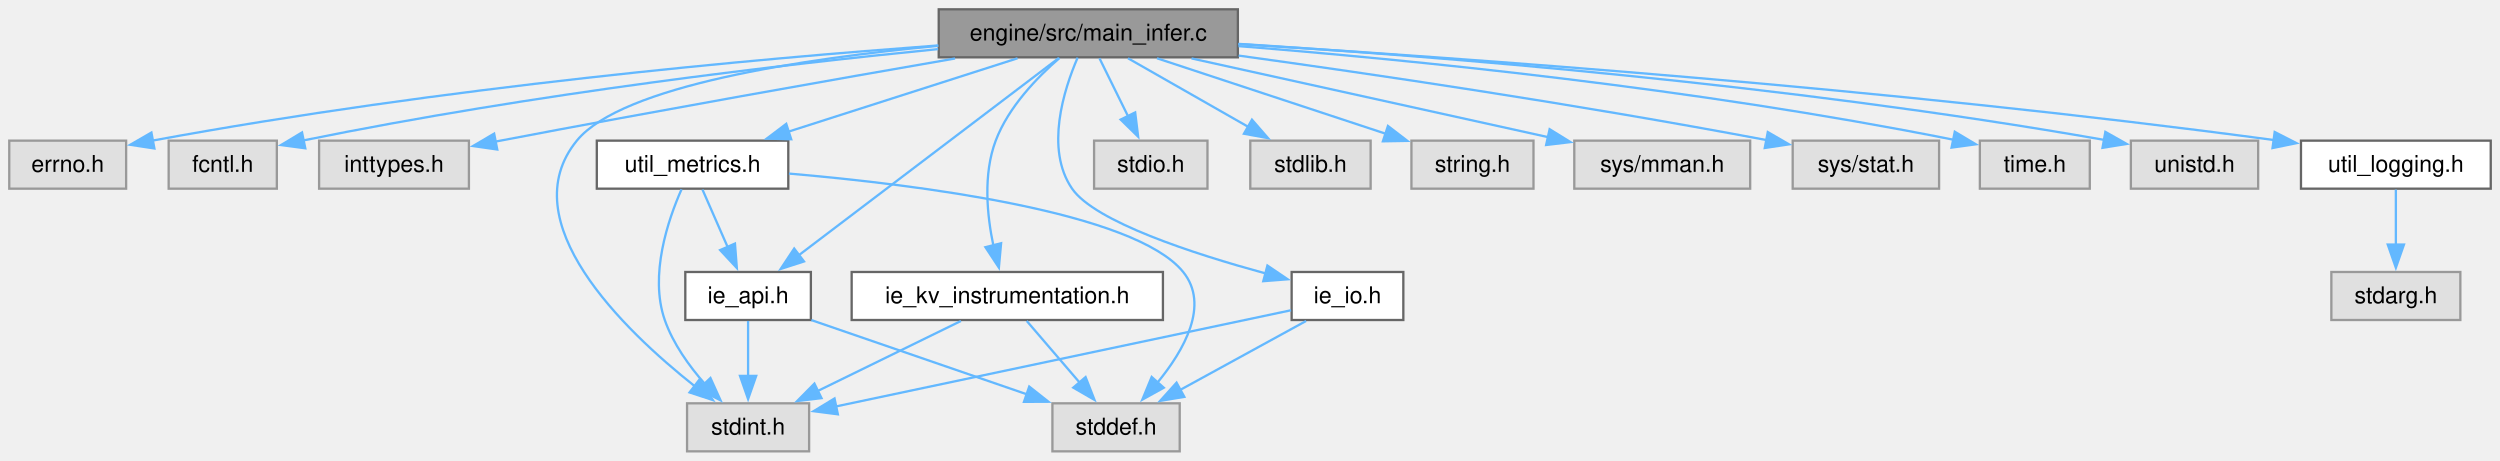
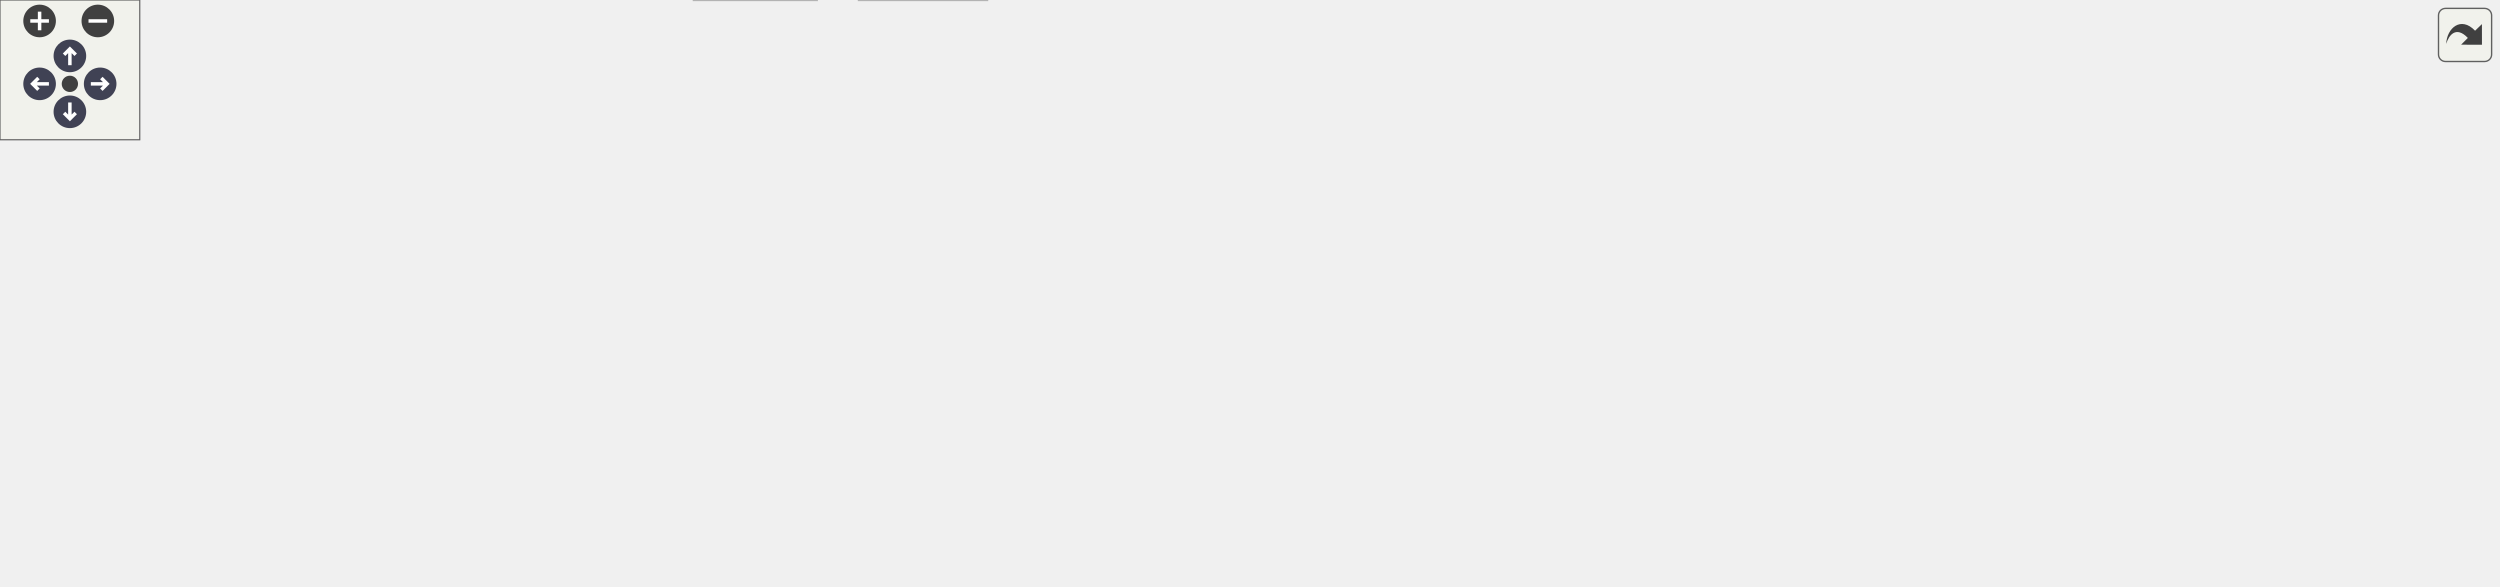
- <svg xmlns="http://www.w3.org/2000/svg" xmlns:xlink="http://www.w3.org/1999/xlink" width="1080pt" height="199pt" viewBox="0.00 0.00 1080.25 199.00">
-   <g id="graph0" class="graph" transform="scale(1 1) rotate(0) translate(4 195)">
-     <g id="Node000001" class="node">
-       <g id="a_Node000001">
-         <a xlink:title="CLI entry point for the inference engine (benchmark-friendly).">
-           <polygon fill="#999999" stroke="#666666" points="530.88,-191 401.62,-191 401.62,-170.25 530.88,-170.25 530.88,-191" />
-           <text text-anchor="middle" x="466.25" y="-177.5" font-family="Helvetica,sans-Serif" font-size="10.00">engine/src/main_infer.c</text>
-         </a>
-       </g>
-     </g>
-     <g id="Node000002" class="node">
-       <g id="a_Node000002">
-         <a xlink:title=" ">
-           <polygon fill="#e0e0e0" stroke="#999999" points="50.5,-134.25 0,-134.25 0,-113.5 50.5,-113.5 50.5,-134.25" />
-           <text text-anchor="middle" x="25.25" y="-120.75" font-family="Helvetica,sans-Serif" font-size="10.00">errno.h</text>
-         </a>
-       </g>
-     </g>
-     <g id="edge1_Node000001_Node000002" class="edge">
-       <g id="a_edge1_Node000001_Node000002">
-         <a xlink:title=" ">
-           <path fill="none" stroke="#63b8ff" d="M401.46,-175.4C323.23,-169.63 187.56,-157.49 61.74,-134.24" />
-           <polygon fill="#63b8ff" stroke="#63b8ff" points="62.72,-130.87 52.25,-132.46 61.43,-137.75 62.72,-130.87" />
-         </a>
-       </g>
-     </g>
-     <g id="Node000003" class="node">
-       <g id="a_Node000003">
-         <a xlink:title=" ">
-           <polygon fill="#e0e0e0" stroke="#999999" points="115.62,-134.25 68.88,-134.25 68.88,-113.5 115.62,-113.5 115.62,-134.25" />
-           <text text-anchor="middle" x="92.25" y="-120.75" font-family="Helvetica,sans-Serif" font-size="10.00">fcntl.h</text>
-         </a>
-       </g>
-     </g>
-     <g id="edge2_Node000001_Node000003" class="edge">
-       <g id="a_edge2_Node000001_Node000003">
-         <a xlink:title=" ">
-           <path fill="none" stroke="#63b8ff" d="M401.36,-173.81C334.83,-167.21 228.24,-154.9 126.99,-134.33" />
-           <polygon fill="#63b8ff" stroke="#63b8ff" points="127.92,-130.95 117.42,-132.35 126.51,-137.8 127.92,-130.95" />
-         </a>
-       </g>
-     </g>
-     <g id="Node000004" class="node">
-       <g id="a_Node000004">
-         <a xlink:title=" ">
-           <polygon fill="#e0e0e0" stroke="#999999" points="198.62,-134.25 133.88,-134.25 133.88,-113.5 198.62,-113.5 198.62,-134.25" />
-           <text text-anchor="middle" x="166.25" y="-120.75" font-family="Helvetica,sans-Serif" font-size="10.00">inttypes.h</text>
-         </a>
-       </g>
-     </g>
-     <g id="edge3_Node000001_Node000004" class="edge">
-       <g id="a_edge3_Node000001_Node000004">
-         <a xlink:title=" ">
-           <path fill="none" stroke="#63b8ff" d="M408.68,-169.75C357.15,-160.81 279.57,-147.12 212.25,-134.25 211.44,-134.1 210.62,-133.94 209.8,-133.78" />
-           <polygon fill="#63b8ff" stroke="#63b8ff" points="210.87,-130.42 200.38,-131.92 209.52,-137.29 210.87,-130.42" />
-         </a>
-       </g>
-     </g>
-     <g id="Node000005" class="node">
-       <g id="a_Node000005">
-         <a xlink:title=" ">
-           <polygon fill="#e0e0e0" stroke="#999999" points="345.62,-20.75 292.88,-20.75 292.88,0 345.62,0 345.62,-20.75" />
-           <text text-anchor="middle" x="319.25" y="-7.25" font-family="Helvetica,sans-Serif" font-size="10.00">stdint.h</text>
-         </a>
-       </g>
-     </g>
-     <g id="edge4_Node000001_Node000005" class="edge">
-       <g id="a_edge4_Node000001_Node000005">
-         <a xlink:title=" ">
-           <path fill="none" stroke="#63b8ff" d="M401.38,-175.21C343.4,-169.75 264.68,-158.08 245.25,-134.25 216.87,-99.45 265.2,-52.7 296.24,-28.11" />
-           <polygon fill="#63b8ff" stroke="#63b8ff" points="298.21,-31.01 304.02,-22.15 293.95,-25.45 298.21,-31.01" />
-         </a>
-       </g>
-     </g>
-     <g id="Node000006" class="node">
-       <g id="a_Node000006">
-         <a xlink:title=" ">
-           <polygon fill="#e0e0e0" stroke="#999999" points="517.75,-134.25 468.75,-134.25 468.75,-113.5 517.75,-113.5 517.75,-134.25" />
-           <text text-anchor="middle" x="493.25" y="-120.75" font-family="Helvetica,sans-Serif" font-size="10.00">stdio.h</text>
-         </a>
-       </g>
-     </g>
-     <g id="edge5_Node000001_Node000006" class="edge">
-       <g id="a_edge5_Node000001_Node000006">
-         <a xlink:title=" ">
-           <path fill="none" stroke="#63b8ff" d="M471.08,-169.84C474.49,-162.91 479.2,-153.37 483.39,-144.86" />
-           <polygon fill="#63b8ff" stroke="#63b8ff" points="486.51,-146.45 487.8,-135.94 480.23,-143.36 486.51,-146.45" />
-         </a>
-       </g>
-     </g>
-     <g id="Node000007" class="node">
-       <g id="a_Node000007">
-         <a xlink:title=" ">
-           <polygon fill="#e0e0e0" stroke="#999999" points="588.25,-134.25 536.25,-134.25 536.25,-113.5 588.25,-113.5 588.25,-134.25" />
-           <text text-anchor="middle" x="562.25" y="-120.75" font-family="Helvetica,sans-Serif" font-size="10.00">stdlib.h</text>
-         </a>
-       </g>
-     </g>
-     <g id="edge6_Node000001_Node000007" class="edge">
-       <g id="a_edge6_Node000001_Node000007">
-         <a xlink:title=" ">
-           <path fill="none" stroke="#63b8ff" d="M483.41,-169.84C497.88,-161.58 518.84,-149.63 535.51,-140.13" />
-           <polygon fill="#63b8ff" stroke="#63b8ff" points="536.97,-143.32 543.92,-135.33 533.5,-137.24 536.97,-143.32" />
-         </a>
-       </g>
-     </g>
-     <g id="Node000008" class="node">
-       <g id="a_Node000008">
-         <a xlink:title=" ">
-           <polygon fill="#e0e0e0" stroke="#999999" points="658.62,-134.25 605.88,-134.25 605.88,-113.5 658.62,-113.5 658.62,-134.25" />
-           <text text-anchor="middle" x="632.25" y="-120.75" font-family="Helvetica,sans-Serif" font-size="10.00">string.h</text>
-         </a>
-       </g>
-     </g>
-     <g id="edge7_Node000001_Node000008" class="edge">
-       <g id="a_edge7_Node000001_Node000008">
-         <a xlink:title=" ">
-           <path fill="none" stroke="#63b8ff" d="M495.93,-169.84C523.55,-160.73 564.83,-147.11 594.72,-137.25" />
-           <polygon fill="#63b8ff" stroke="#63b8ff" points="595.73,-140.6 604.13,-134.15 593.54,-133.96 595.73,-140.6" />
-         </a>
-       </g>
-     </g>
-     <g id="Node000009" class="node">
-       <g id="a_Node000009">
-         <a xlink:title=" ">
-           <polygon fill="#e0e0e0" stroke="#999999" points="752.25,-134.25 676.25,-134.25 676.25,-113.5 752.25,-113.5 752.25,-134.25" />
-           <text text-anchor="middle" x="714.25" y="-120.75" font-family="Helvetica,sans-Serif" font-size="10.00">sys/mman.h</text>
-         </a>
-       </g>
-     </g>
-     <g id="edge8_Node000001_Node000009" class="edge">
-       <g id="a_edge8_Node000001_Node000009">
-         <a xlink:title=" ">
-           <path fill="none" stroke="#63b8ff" d="M510.87,-169.77C554.23,-160.2 619.94,-145.7 664.85,-135.78" />
-           <polygon fill="#63b8ff" stroke="#63b8ff" points="665.59,-139.2 674.6,-133.63 664.08,-132.37 665.59,-139.2" />
-         </a>
-       </g>
-     </g>
-     <g id="Node000010" class="node">
-       <g id="a_Node000010">
-         <a xlink:title=" ">
-           <polygon fill="#e0e0e0" stroke="#999999" points="833.88,-134.25 770.62,-134.25 770.62,-113.5 833.88,-113.5 833.88,-134.25" />
-           <text text-anchor="middle" x="802.25" y="-120.75" font-family="Helvetica,sans-Serif" font-size="10.00">sys/stat.h</text>
-         </a>
-       </g>
-     </g>
-     <g id="edge9_Node000001_Node000010" class="edge">
-       <g id="a_edge9_Node000001_Node000010">
-         <a xlink:title=" ">
-           <path fill="none" stroke="#63b8ff" d="M531.22,-171C588.63,-163.08 674.87,-150.41 759.41,-134.48" />
-           <polygon fill="#63b8ff" stroke="#63b8ff" points="759.86,-137.96 769.03,-132.65 758.55,-131.08 759.86,-137.96" />
-         </a>
-       </g>
-     </g>
-     <g id="Node000011" class="node">
-       <g id="a_Node000011">
-         <a xlink:title=" ">
-           <polygon fill="#e0e0e0" stroke="#999999" points="899,-134.25 851.5,-134.25 851.5,-113.5 899,-113.5 899,-134.25" />
-           <text text-anchor="middle" x="875.25" y="-120.75" font-family="Helvetica,sans-Serif" font-size="10.00">time.h</text>
-         </a>
-       </g>
-     </g>
-     <g id="edge10_Node000001_Node000011" class="edge">
-       <g id="a_edge10_Node000001_Node000011">
-         <a xlink:title=" ">
-           <path fill="none" stroke="#63b8ff" d="M531.14,-175.09C604.25,-169.25 726.71,-157.28 839.96,-134.67" />
-           <polygon fill="#63b8ff" stroke="#63b8ff" points="840.66,-138.1 849.76,-132.67 839.26,-131.24 840.66,-138.1" />
-         </a>
-       </g>
-     </g>
-     <g id="Node000012" class="node">
-       <g id="a_Node000012">
-         <a xlink:title=" ">
-           <polygon fill="#e0e0e0" stroke="#999999" points="971.75,-134.25 916.75,-134.25 916.75,-113.5 971.75,-113.5 971.75,-134.25" />
-           <text text-anchor="middle" x="944.25" y="-120.75" font-family="Helvetica,sans-Serif" font-size="10.00">unistd.h</text>
-         </a>
-       </g>
-     </g>
-     <g id="edge11_Node000001_Node000012" class="edge">
-       <g id="a_edge11_Node000001_Node000012">
-         <a xlink:title=" ">
-           <path fill="none" stroke="#63b8ff" d="M531.1,-176.07C615.35,-170.77 767.13,-158.87 905.25,-134.57" />
-           <polygon fill="#63b8ff" stroke="#63b8ff" points="905.72,-138.04 914.95,-132.83 904.49,-131.15 905.72,-138.04" />
-         </a>
-       </g>
-     </g>
-     <g id="Node000013" class="node">
-       <g id="a_Node000013">
-         <a xlink:href="ie__api_8h.html" target="_top" xlink:title="Public C API for the inference engine (minimal surface used by CLI/tests).">
-           <polygon fill="white" stroke="#666666" points="346.38,-77.5 292.12,-77.5 292.12,-56.75 346.38,-56.75 346.38,-77.5" />
-           <text text-anchor="middle" x="319.25" y="-64" font-family="Helvetica,sans-Serif" font-size="10.00">ie_api.h</text>
-         </a>
-       </g>
-     </g>
-     <g id="edge12_Node000001_Node000013" class="edge">
-       <g id="a_edge12_Node000001_Node000013">
-         <a xlink:title=" ">
-           <path fill="none" stroke="#63b8ff" d="M453.46,-169.93C428.27,-150.81 371.96,-108.11 340.89,-84.54" />
-           <polygon fill="#63b8ff" stroke="#63b8ff" points="343.4,-82.05 333.32,-78.8 339.17,-87.63 343.4,-82.05" />
-         </a>
-       </g>
-     </g>
-     <g id="Node000015" class="node">
-       <g id="a_Node000015">
-         <a xlink:href="ie__io_8h.html" target="_top" xlink:title="Minimal public I/O interfaces: IEBIN v1 loader and tokenizer stubs.">
-           <polygon fill="white" stroke="#666666" points="602.38,-77.5 554.12,-77.5 554.12,-56.75 602.38,-56.75 602.38,-77.5" />
-           <text text-anchor="middle" x="578.25" y="-64" font-family="Helvetica,sans-Serif" font-size="10.00">ie_io.h</text>
-         </a>
-       </g>
-     </g>
-     <g id="edge15_Node000001_Node000015" class="edge">
-       <g id="a_edge15_Node000001_Node000015">
-         <a xlink:title=" ">
-           <path fill="none" stroke="#63b8ff" d="M461.65,-170.13C455.71,-156.35 447.46,-130.61 459.25,-113.5 469.08,-99.23 511.49,-85.42 542.89,-76.86" />
-           <polygon fill="#63b8ff" stroke="#63b8ff" points="543.65,-80.28 552.42,-74.34 541.86,-73.52 543.65,-80.28" />
-         </a>
-       </g>
-     </g>
-     <g id="Node000016" class="node">
-       <g id="a_Node000016">
-         <a xlink:href="ie__kv__instrumentation_8h.html" target="_top" xlink:title="Lightweight KV cache hit/miss instrumentation for benchmarks.">
-           <polygon fill="white" stroke="#666666" points="498.5,-77.5 364,-77.5 364,-56.75 498.5,-56.75 498.5,-77.5" />
-           <text text-anchor="middle" x="431.25" y="-64" font-family="Helvetica,sans-Serif" font-size="10.00">ie_kv_instrumentation.h</text>
-         </a>
-       </g>
-     </g>
-     <g id="edge18_Node000001_Node000016" class="edge">
-       <g id="a_edge18_Node000001_Node000016">
-         <a xlink:title=" ">
-           <path fill="none" stroke="#63b8ff" d="M453.83,-169.97C444.25,-161.68 431.74,-148.79 426.25,-134.25 420.77,-119.74 422.44,-102.18 425.26,-88.81" />
-           <polygon fill="#63b8ff" stroke="#63b8ff" points="428.58,-89.93 427.62,-79.38 421.8,-88.22 428.58,-89.93" />
-         </a>
-       </g>
-     </g>
-     <g id="Node000017" class="node">
-       <g id="a_Node000017">
-         <a xlink:href="util__metrics_8h.html" target="_top" xlink:title="Lightweight, dependency-free runtime metrics helpers.">
-           <polygon fill="white" stroke="#666666" points="336.62,-134.25 253.88,-134.25 253.88,-113.5 336.62,-113.5 336.62,-134.25" />
-           <text text-anchor="middle" x="295.25" y="-120.75" font-family="Helvetica,sans-Serif" font-size="10.00">util_metrics.h</text>
-         </a>
-       </g>
-     </g>
-     <g id="edge21_Node000001_Node000017" class="edge">
-       <g id="a_edge21_Node000001_Node000017">
-         <a xlink:title=" ">
-           <path fill="none" stroke="#63b8ff" d="M435.68,-169.84C408.04,-160.99 367.13,-147.89 336.59,-138.11" />
-           <polygon fill="#63b8ff" stroke="#63b8ff" points="337.88,-134.85 327.29,-135.13 335.74,-141.51 337.88,-134.85" />
-         </a>
-       </g>
-     </g>
-     <g id="Node000018" class="node">
-       <g id="a_Node000018">
-         <a xlink:href="util__logging_8h.html" target="_top" xlink:title="Minimal logging interface (printf-style), used by CLI and tests.">
-           <polygon fill="white" stroke="#666666" points="1072.25,-134.25 990.25,-134.25 990.25,-113.5 1072.25,-113.5 1072.25,-134.25" />
-           <text text-anchor="middle" x="1031.25" y="-120.75" font-family="Helvetica,sans-Serif" font-size="10.00">util_logging.h</text>
-         </a>
-       </g>
-     </g>
-     <g id="edge25_Node000001_Node000018" class="edge">
-       <g id="a_edge25_Node000001_Node000018">
-         <a xlink:title=" ">
-           <path fill="none" stroke="#63b8ff" d="M531.11,-175.95C626.87,-170.06 811.91,-156.98 978.86,-134.46" />
-           <polygon fill="#63b8ff" stroke="#63b8ff" points="978.89,-137.99 988.33,-133.17 977.95,-131.05 978.89,-137.99" />
-         </a>
-       </g>
-     </g>
-     <g id="edge14_Node000013_Node000005" class="edge">
-       <g id="a_edge14_Node000013_Node000005">
-         <a xlink:title=" ">
-           <path fill="none" stroke="#63b8ff" d="M319.25,-56.34C319.25,-49.72 319.25,-40.72 319.25,-32.52" />
-           <polygon fill="#63b8ff" stroke="#63b8ff" points="322.75,-32.59 319.25,-22.59 315.75,-32.59 322.75,-32.59" />
-         </a>
-       </g>
-     </g>
-     <g id="Node000014" class="node">
-       <g id="a_Node000014">
-         <a xlink:title=" ">
-           <polygon fill="#e0e0e0" stroke="#999999" points="505.75,-20.75 450.75,-20.75 450.75,0 505.75,0 505.75,-20.75" />
-           <text text-anchor="middle" x="478.25" y="-7.25" font-family="Helvetica,sans-Serif" font-size="10.00">stddef.h</text>
-         </a>
-       </g>
-     </g>
-     <g id="edge13_Node000013_Node000014" class="edge">
-       <g id="a_edge13_Node000013_Node000014">
-         <a xlink:title=" ">
-           <path fill="none" stroke="#63b8ff" d="M346.58,-56.71C372.33,-47.85 411.14,-34.48 439.96,-24.56" />
-           <polygon fill="#63b8ff" stroke="#63b8ff" points="440.73,-28 449.04,-21.43 438.45,-21.38 440.73,-28" />
-         </a>
-       </g>
-     </g>
-     <g id="edge17_Node000015_Node000005" class="edge">
-       <g id="a_edge17_Node000015_Node000005">
-         <a xlink:title=" ">
-           <path fill="none" stroke="#63b8ff" d="M553.88,-60.97C508.6,-51.4 411.18,-30.81 357.2,-19.4" />
-           <polygon fill="#63b8ff" stroke="#63b8ff" points="358.04,-16 347.54,-17.35 356.6,-22.85 358.04,-16" />
-         </a>
-       </g>
-     </g>
-     <g id="edge16_Node000015_Node000014" class="edge">
-       <g id="a_edge16_Node000015_Node000014">
-         <a xlink:title=" ">
-           <path fill="none" stroke="#63b8ff" d="M560.37,-56.34C545.16,-48.01 523.06,-35.91 505.62,-26.36" />
-           <polygon fill="#63b8ff" stroke="#63b8ff" points="507.75,-23.54 497.3,-21.81 504.39,-29.68 507.75,-23.54" />
-         </a>
-       </g>
-     </g>
-     <g id="edge19_Node000016_Node000005" class="edge">
-       <g id="a_edge19_Node000016_Node000005">
-         <a xlink:title=" ">
-           <path fill="none" stroke="#63b8ff" d="M411.23,-56.34C394.03,-47.93 368.97,-35.68 349.35,-26.09" />
-           <polygon fill="#63b8ff" stroke="#63b8ff" points="350.98,-22.99 340.46,-21.74 347.91,-29.28 350.98,-22.99" />
-         </a>
-       </g>
-     </g>
-     <g id="edge20_Node000016_Node000014" class="edge">
-       <g id="a_edge20_Node000016_Node000014">
-         <a xlink:title=" ">
-           <path fill="none" stroke="#63b8ff" d="M439.65,-56.34C446,-48.94 454.9,-38.57 462.55,-29.66" />
-           <polygon fill="#63b8ff" stroke="#63b8ff" points="465.08,-32.09 468.93,-22.23 459.76,-27.53 465.08,-32.09" />
-         </a>
-       </g>
-     </g>
-     <g id="edge23_Node000017_Node000005" class="edge">
-       <g id="a_edge23_Node000017_Node000005">
-         <a xlink:title=" ">
-           <path fill="none" stroke="#63b8ff" d="M290.49,-113.22C284.7,-100.12 276.49,-76.14 283.25,-56.75 286.82,-46.51 293.77,-36.85 300.61,-29.09" />
-           <polygon fill="#63b8ff" stroke="#63b8ff" points="302.98,-31.69 307.35,-22.04 297.91,-26.85 302.98,-31.69" />
-         </a>
-       </g>
-     </g>
-     <g id="edge24_Node000017_Node000013" class="edge">
-       <g id="a_edge24_Node000017_Node000013">
-         <a xlink:title=" ">
-           <path fill="none" stroke="#63b8ff" d="M299.54,-113.09C302.58,-106.16 306.76,-96.62 310.49,-88.11" />
-           <polygon fill="#63b8ff" stroke="#63b8ff" points="313.58,-89.78 314.39,-79.21 307.17,-86.97 313.58,-89.78" />
-         </a>
-       </g>
-     </g>
-     <g id="edge22_Node000017_Node000014" class="edge">
-       <g id="a_edge22_Node000017_Node000014">
-         <a xlink:title=" ">
-           <path fill="none" stroke="#63b8ff" d="M336.9,-120.02C392.45,-115.24 486.25,-103.48 507.25,-77.5 518.76,-63.27 507.7,-43.76 496.08,-29.62" />
-           <polygon fill="#63b8ff" stroke="#63b8ff" points="498.87,-27.49 489.6,-22.35 493.64,-32.14 498.87,-27.49" />
-         </a>
-       </g>
-     </g>
-     <g id="Node000019" class="node">
-       <g id="a_Node000019">
-         <a xlink:title=" ">
-           <polygon fill="#e0e0e0" stroke="#999999" points="1059.12,-77.5 1003.38,-77.5 1003.38,-56.75 1059.12,-56.75 1059.12,-77.5" />
-           <text text-anchor="middle" x="1031.25" y="-64" font-family="Helvetica,sans-Serif" font-size="10.00">stdarg.h</text>
-         </a>
-       </g>
-     </g>
-     <g id="edge26_Node000018_Node000019" class="edge">
-       <g id="a_edge26_Node000018_Node000019">
-         <a xlink:title=" ">
-           <path fill="none" stroke="#63b8ff" d="M1031.25,-113.09C1031.25,-106.47 1031.25,-97.47 1031.25,-89.27" />
-           <polygon fill="#63b8ff" stroke="#63b8ff" points="1034.75,-89.34 1031.25,-79.34 1027.75,-89.34 1034.75,-89.34" />
-         </a>
-       </g>
-     </g>
+ <svg xmlns="http://www.w3.org/2000/svg" xmlns:xlink="http://www.w3.org/1999/xlink" id="main" version="1.1" xml:space="preserve">
+   <style type="text/css">
+ .node, .edge {opacity: 0.7;}
+ .node.selected, .edge.selected {opacity: 1;}
+ .edge:hover path { stroke: red; }
+ .edge:hover polygon { stroke: red; fill: red; }
+ </style>
+   <defs>
+     <circle id="rim" cx="0" cy="0" r="7" />
+     <circle id="rim2" cx="0" cy="0" r="3.5" />
+     <g id="zoomPlus">
+       <use xlink:href="#rim" fill="#404040">
+         <set attributeName="fill" to="#808080" begin="zoomplus.mouseover" end="zoomplus.mouseout" />
+       </use>
+       <path d="M-4,0h8M0,-4v8" fill="none" stroke="white" stroke-width="1.5" pointer-events="none" />
+     </g>
+     <g id="zoomMin">
+       <use xlink:href="#rim" fill="#404040">
+         <set attributeName="fill" to="#808080" begin="zoomminus.mouseover" end="zoomminus.mouseout" />
+       </use>
+       <path d="M-4,0h8" fill="none" stroke="white" stroke-width="1.5" pointer-events="none" />
+     </g>
+     <g id="arrowUp" transform="translate(30 24)">
+       <use xlink:href="#rim" />
+       <path pointer-events="none" fill="none" stroke="white" stroke-width="1.5" d="M0,-3.0v7 M-2.5,-0.5L0,-3.0L2.5,-0.5" />
+     </g>
+     <g id="arrowRight" transform="rotate(90) translate(36 -43)">
+       <use xlink:href="#rim" />
+       <path pointer-events="none" fill="none" stroke="white" stroke-width="1.5" d="M0,-3.0v7 M-2.5,-0.5L0,-3.0L2.5,-0.5" />
+     </g>
+     <g id="arrowDown" transform="rotate(180) translate(-30 -48)">
+       <use xlink:href="#rim" />
+       <path pointer-events="none" fill="none" stroke="white" stroke-width="1.5" d="M0,-3.0v7 M-2.5,-0.5L0,-3.0L2.5,-0.5" />
+     </g>
+     <g id="arrowLeft" transform="rotate(270) translate(-36 17)">
+       <use xlink:href="#rim" />
+       <path pointer-events="none" fill="none" stroke="white" stroke-width="1.5" d="M0,-3.0v7 M-2.5,-0.5L0,-3.0L2.5,-0.5" />
+     </g>
+     <g id="resetDef">
+       <use xlink:href="#rim2" fill="#404040">
+         <set attributeName="fill" to="#808080" begin="reset.mouseover" end="reset.mouseout" />
+       </use>
+     </g>
+   </defs>
+   <svg id="graph" class="graph">
+     <g id="viewport">
+       <g id="Node000001" class="node">
+         <g id="a_Node000001">
+           <a xlink:title="CLI entry point for the inference engine (benchmark-friendly).">
+             <polygon fill="#999999" stroke="#666666" points="530.88,-191 401.62,-191 401.62,-170.25 530.88,-170.25 530.88,-191" />
+             <text text-anchor="middle" x="466.25" y="-177.5" font-family="Helvetica,sans-Serif" font-size="10.00">engine/src/main_infer.c</text>
+           </a>
+         </g>
+       </g>
+       <g id="Node000002" class="node">
+         <g id="a_Node000002">
+           <a xlink:title=" ">
+             <polygon fill="#e0e0e0" stroke="#999999" points="50.5,-134.25 0,-134.25 0,-113.5 50.5,-113.5 50.5,-134.25" />
+             <text text-anchor="middle" x="25.25" y="-120.75" font-family="Helvetica,sans-Serif" font-size="10.00">errno.h</text>
+           </a>
+         </g>
+       </g>
+       <g id="edge1_Node000001_Node000002" class="edge">
+         <g id="a_edge1_Node000001_Node000002">
+           <a xlink:title=" ">
+             <path fill="none" stroke="#63b8ff" d="M401.46,-175.4C323.23,-169.63 187.56,-157.49 61.74,-134.24" />
+             <polygon fill="#63b8ff" stroke="#63b8ff" points="62.72,-130.87 52.25,-132.46 61.43,-137.75 62.72,-130.87" />
+           </a>
+         </g>
+       </g>
+       <g id="Node000003" class="node">
+         <g id="a_Node000003">
+           <a xlink:title=" ">
+             <polygon fill="#e0e0e0" stroke="#999999" points="115.62,-134.25 68.88,-134.25 68.88,-113.5 115.62,-113.5 115.62,-134.25" />
+             <text text-anchor="middle" x="92.25" y="-120.75" font-family="Helvetica,sans-Serif" font-size="10.00">fcntl.h</text>
+           </a>
+         </g>
+       </g>
+       <g id="edge2_Node000001_Node000003" class="edge">
+         <g id="a_edge2_Node000001_Node000003">
+           <a xlink:title=" ">
+             <path fill="none" stroke="#63b8ff" d="M401.36,-173.81C334.83,-167.21 228.24,-154.9 126.99,-134.33" />
+             <polygon fill="#63b8ff" stroke="#63b8ff" points="127.92,-130.95 117.42,-132.35 126.51,-137.8 127.92,-130.95" />
+           </a>
+         </g>
+       </g>
+       <g id="Node000004" class="node">
+         <g id="a_Node000004">
+           <a xlink:title=" ">
+             <polygon fill="#e0e0e0" stroke="#999999" points="198.62,-134.25 133.88,-134.25 133.88,-113.5 198.62,-113.5 198.62,-134.25" />
+             <text text-anchor="middle" x="166.25" y="-120.75" font-family="Helvetica,sans-Serif" font-size="10.00">inttypes.h</text>
+           </a>
+         </g>
+       </g>
+       <g id="edge3_Node000001_Node000004" class="edge">
+         <g id="a_edge3_Node000001_Node000004">
+           <a xlink:title=" ">
+             <path fill="none" stroke="#63b8ff" d="M408.68,-169.75C357.15,-160.81 279.57,-147.12 212.25,-134.25 211.44,-134.1 210.62,-133.94 209.8,-133.78" />
+             <polygon fill="#63b8ff" stroke="#63b8ff" points="210.87,-130.42 200.38,-131.92 209.52,-137.29 210.87,-130.42" />
+           </a>
+         </g>
+       </g>
+       <g id="Node000005" class="node">
+         <g id="a_Node000005">
+           <a xlink:title=" ">
+             <polygon fill="#e0e0e0" stroke="#999999" points="350.62,-20.75 297.88,-20.75 297.88,0 350.62,0 350.62,-20.75" />
+             <text text-anchor="middle" x="324.25" y="-7.25" font-family="Helvetica,sans-Serif" font-size="10.00">stdint.h</text>
+           </a>
+         </g>
+       </g>
+       <g id="edge4_Node000001_Node000005" class="edge">
+         <g id="a_edge4_Node000001_Node000005">
+           <a xlink:title=" ">
+             <path fill="none" stroke="#63b8ff" d="M401.38,-175.21C343.4,-169.75 264.68,-158.08 245.25,-134.25 216.22,-98.65 267.81,-51.92 300.48,-27.63" />
+             <polygon fill="#63b8ff" stroke="#63b8ff" points="302.21,-30.69 308.27,-22.01 298.11,-25.01 302.21,-30.69" />
+           </a>
+         </g>
+       </g>
+       <g id="Node000006" class="node">
+         <g id="a_Node000006">
+           <a xlink:title=" ">
+             <polygon fill="#e0e0e0" stroke="#999999" points="517.75,-134.25 468.75,-134.25 468.75,-113.5 517.75,-113.5 517.75,-134.25" />
+             <text text-anchor="middle" x="493.25" y="-120.75" font-family="Helvetica,sans-Serif" font-size="10.00">stdio.h</text>
+           </a>
+         </g>
+       </g>
+       <g id="edge5_Node000001_Node000006" class="edge">
+         <g id="a_edge5_Node000001_Node000006">
+           <a xlink:title=" ">
+             <path fill="none" stroke="#63b8ff" d="M471.08,-169.84C474.49,-162.91 479.2,-153.37 483.39,-144.86" />
+             <polygon fill="#63b8ff" stroke="#63b8ff" points="486.51,-146.45 487.8,-135.94 480.23,-143.36 486.51,-146.45" />
+           </a>
+         </g>
+       </g>
+       <g id="Node000007" class="node">
+         <g id="a_Node000007">
+           <a xlink:title=" ">
+             <polygon fill="#e0e0e0" stroke="#999999" points="588.25,-134.25 536.25,-134.25 536.25,-113.5 588.25,-113.5 588.25,-134.25" />
+             <text text-anchor="middle" x="562.25" y="-120.75" font-family="Helvetica,sans-Serif" font-size="10.00">stdlib.h</text>
+           </a>
+         </g>
+       </g>
+       <g id="edge6_Node000001_Node000007" class="edge">
+         <g id="a_edge6_Node000001_Node000007">
+           <a xlink:title=" ">
+             <path fill="none" stroke="#63b8ff" d="M483.41,-169.84C497.88,-161.58 518.84,-149.63 535.51,-140.13" />
+             <polygon fill="#63b8ff" stroke="#63b8ff" points="536.97,-143.32 543.92,-135.33 533.5,-137.24 536.97,-143.32" />
+           </a>
+         </g>
+       </g>
+       <g id="Node000008" class="node">
+         <g id="a_Node000008">
+           <a xlink:title=" ">
+             <polygon fill="#e0e0e0" stroke="#999999" points="658.62,-134.25 605.88,-134.25 605.88,-113.5 658.62,-113.5 658.62,-134.25" />
+             <text text-anchor="middle" x="632.25" y="-120.75" font-family="Helvetica,sans-Serif" font-size="10.00">string.h</text>
+           </a>
+         </g>
+       </g>
+       <g id="edge7_Node000001_Node000008" class="edge">
+         <g id="a_edge7_Node000001_Node000008">
+           <a xlink:title=" ">
+             <path fill="none" stroke="#63b8ff" d="M495.93,-169.84C523.55,-160.73 564.83,-147.11 594.72,-137.25" />
+             <polygon fill="#63b8ff" stroke="#63b8ff" points="595.73,-140.6 604.13,-134.15 593.54,-133.96 595.73,-140.6" />
+           </a>
+         </g>
+       </g>
+       <g id="Node000009" class="node">
+         <g id="a_Node000009">
+           <a xlink:title=" ">
+             <polygon fill="#e0e0e0" stroke="#999999" points="752.25,-134.25 676.25,-134.25 676.25,-113.5 752.25,-113.5 752.25,-134.25" />
+             <text text-anchor="middle" x="714.25" y="-120.75" font-family="Helvetica,sans-Serif" font-size="10.00">sys/mman.h</text>
+           </a>
+         </g>
+       </g>
+       <g id="edge8_Node000001_Node000009" class="edge">
+         <g id="a_edge8_Node000001_Node000009">
+           <a xlink:title=" ">
+             <path fill="none" stroke="#63b8ff" d="M510.87,-169.77C554.23,-160.2 619.94,-145.7 664.85,-135.78" />
+             <polygon fill="#63b8ff" stroke="#63b8ff" points="665.59,-139.2 674.6,-133.63 664.08,-132.37 665.59,-139.2" />
+           </a>
+         </g>
+       </g>
+       <g id="Node000010" class="node">
+         <g id="a_Node000010">
+           <a xlink:title=" ">
+             <polygon fill="#e0e0e0" stroke="#999999" points="833.88,-134.25 770.62,-134.25 770.62,-113.5 833.88,-113.5 833.88,-134.25" />
+             <text text-anchor="middle" x="802.25" y="-120.75" font-family="Helvetica,sans-Serif" font-size="10.00">sys/stat.h</text>
+           </a>
+         </g>
+       </g>
+       <g id="edge9_Node000001_Node000010" class="edge">
+         <g id="a_edge9_Node000001_Node000010">
+           <a xlink:title=" ">
+             <path fill="none" stroke="#63b8ff" d="M531.22,-171C588.63,-163.08 674.87,-150.41 759.41,-134.48" />
+             <polygon fill="#63b8ff" stroke="#63b8ff" points="759.86,-137.96 769.03,-132.65 758.55,-131.08 759.86,-137.96" />
+           </a>
+         </g>
+       </g>
+       <g id="Node000011" class="node">
+         <g id="a_Node000011">
+           <a xlink:title=" ">
+             <polygon fill="#e0e0e0" stroke="#999999" points="899,-134.25 851.5,-134.25 851.5,-113.5 899,-113.5 899,-134.25" />
+             <text text-anchor="middle" x="875.25" y="-120.75" font-family="Helvetica,sans-Serif" font-size="10.00">time.h</text>
+           </a>
+         </g>
+       </g>
+       <g id="edge10_Node000001_Node000011" class="edge">
+         <g id="a_edge10_Node000001_Node000011">
+           <a xlink:title=" ">
+             <path fill="none" stroke="#63b8ff" d="M531.14,-175.09C604.25,-169.25 726.71,-157.28 839.96,-134.67" />
+             <polygon fill="#63b8ff" stroke="#63b8ff" points="840.66,-138.1 849.76,-132.67 839.26,-131.24 840.66,-138.1" />
+           </a>
+         </g>
+       </g>
+       <g id="Node000012" class="node">
+         <g id="a_Node000012">
+           <a xlink:title=" ">
+             <polygon fill="#e0e0e0" stroke="#999999" points="971.75,-134.25 916.75,-134.25 916.75,-113.5 971.75,-113.5 971.75,-134.25" />
+             <text text-anchor="middle" x="944.25" y="-120.75" font-family="Helvetica,sans-Serif" font-size="10.00">unistd.h</text>
+           </a>
+         </g>
+       </g>
+       <g id="edge11_Node000001_Node000012" class="edge">
+         <g id="a_edge11_Node000001_Node000012">
+           <a xlink:title=" ">
+             <path fill="none" stroke="#63b8ff" d="M531.1,-176.07C615.35,-170.77 767.13,-158.87 905.25,-134.57" />
+             <polygon fill="#63b8ff" stroke="#63b8ff" points="905.72,-138.04 914.95,-132.83 904.49,-131.15 905.72,-138.04" />
+           </a>
+         </g>
+       </g>
+       <g id="Node000013" class="node">
+         <g id="a_Node000013">
+           <a xlink:href="ie__api_8h.html" target="_top" xlink:title="Public C API for the inference engine (minimal surface used by CLI/tests).">
+             <polygon fill="white" stroke="#666666" points="353.38,-77.5 299.12,-77.5 299.12,-56.75 353.38,-56.75 353.38,-77.5" />
+             <text text-anchor="middle" x="326.25" y="-64" font-family="Helvetica,sans-Serif" font-size="10.00">ie_api.h</text>
+           </a>
+         </g>
+       </g>
+       <g id="edge12_Node000001_Node000013" class="edge">
+         <g id="a_edge12_Node000001_Node000013">
+           <a xlink:title=" ">
+             <path fill="none" stroke="#63b8ff" d="M454.31,-170.12C430.57,-151.21 377.13,-108.64 347.33,-84.91" />
+             <polygon fill="#63b8ff" stroke="#63b8ff" points="349.74,-82.36 339.74,-78.87 345.38,-87.84 349.74,-82.36" />
+           </a>
+         </g>
+       </g>
+       <g id="Node000015" class="node">
+         <g id="a_Node000015">
+           <a xlink:href="ie__io_8h.html" target="_top" xlink:title="Public I/O interfaces: IEBIN v1 loader and lightweight tokenizer.">
+             <polygon fill="white" stroke="#666666" points="419.38,-77.5 371.12,-77.5 371.12,-56.75 419.38,-56.75 419.38,-77.5" />
+             <text text-anchor="middle" x="395.25" y="-64" font-family="Helvetica,sans-Serif" font-size="10.00">ie_io.h</text>
+           </a>
+         </g>
+       </g>
+       <g id="edge15_Node000001_Node000015" class="edge">
+         <g id="a_edge15_Node000001_Node000015">
+           <a xlink:title=" ">
+             <path fill="none" stroke="#63b8ff" d="M460.2,-170.12C448.57,-151.86 422.91,-111.56 407.55,-87.45" />
+             <polygon fill="#63b8ff" stroke="#63b8ff" points="410.63,-85.76 402.3,-79.2 404.72,-89.52 410.63,-85.76" />
+           </a>
+         </g>
+       </g>
+       <g id="Node000016" class="node">
+         <g id="a_Node000016">
+           <a xlink:href="ie__kv__instrumentation_8h.html" target="_top" xlink:title="Lightweight KV cache hit/miss instrumentation for benchmarks.">
+             <polygon fill="white" stroke="#666666" points="571.5,-77.5 437,-77.5 437,-56.75 571.5,-56.75 571.5,-77.5" />
+             <text text-anchor="middle" x="504.25" y="-64" font-family="Helvetica,sans-Serif" font-size="10.00">ie_kv_instrumentation.h</text>
+           </a>
+         </g>
+       </g>
+       <g id="edge18_Node000001_Node000016" class="edge">
+         <g id="a_edge18_Node000001_Node000016">
+           <a xlink:title=" ">
+             <path fill="none" stroke="#63b8ff" d="M462.36,-169.79C457.72,-156.5 451.51,-132.29 459.25,-113.5 463.83,-102.38 472.59,-92.55 481.18,-84.9" />
+             <polygon fill="#63b8ff" stroke="#63b8ff" points="483.2,-87.77 488.71,-78.72 478.76,-82.36 483.2,-87.77" />
+           </a>
+         </g>
+       </g>
+       <g id="Node000017" class="node">
+         <g id="a_Node000017">
+           <a xlink:href="util__metrics_8h.html" target="_top" xlink:title="Public helpers for runtime metrics (KV counters + RSS sampling).">
+             <polygon fill="white" stroke="#666666" points="336.62,-134.25 253.88,-134.25 253.88,-113.5 336.62,-113.5 336.62,-134.25" />
+             <text text-anchor="middle" x="295.25" y="-120.75" font-family="Helvetica,sans-Serif" font-size="10.00">util_metrics.h</text>
+           </a>
+         </g>
+       </g>
+       <g id="edge21_Node000001_Node000017" class="edge">
+         <g id="a_edge21_Node000001_Node000017">
+           <a xlink:title=" ">
+             <path fill="none" stroke="#63b8ff" d="M435.68,-169.84C408.04,-160.99 367.13,-147.89 336.59,-138.11" />
+             <polygon fill="#63b8ff" stroke="#63b8ff" points="337.88,-134.85 327.29,-135.13 335.74,-141.51 337.88,-134.85" />
+           </a>
+         </g>
+       </g>
+       <g id="Node000018" class="node">
+         <g id="a_Node000018">
+           <a xlink:href="util__logging_8h.html" target="_top" xlink:title="Minimal logging interface (printf-style), used by CLI and tests.">
+             <polygon fill="white" stroke="#666666" points="1072.25,-134.25 990.25,-134.25 990.25,-113.5 1072.25,-113.5 1072.25,-134.25" />
+             <text text-anchor="middle" x="1031.25" y="-120.75" font-family="Helvetica,sans-Serif" font-size="10.00">util_logging.h</text>
+           </a>
+         </g>
+       </g>
+       <g id="edge24_Node000001_Node000018" class="edge">
+         <g id="a_edge24_Node000001_Node000018">
+           <a xlink:title=" ">
+             <path fill="none" stroke="#63b8ff" d="M531.11,-175.95C626.87,-170.06 811.91,-156.98 978.86,-134.46" />
+             <polygon fill="#63b8ff" stroke="#63b8ff" points="978.89,-137.99 988.33,-133.17 977.95,-131.05 978.89,-137.99" />
+           </a>
+         </g>
+       </g>
+       <g id="edge14_Node000013_Node000005" class="edge">
+         <g id="a_edge14_Node000013_Node000005">
+           <a xlink:title=" ">
+             <path fill="none" stroke="#63b8ff" d="M325.89,-56.34C325.65,-49.72 325.32,-40.72 325.02,-32.52" />
+             <polygon fill="#63b8ff" stroke="#63b8ff" points="328.52,-32.46 324.66,-22.59 321.53,-32.71 328.52,-32.46" />
+           </a>
+         </g>
+       </g>
+       <g id="Node000014" class="node">
+         <g id="a_Node000014">
+           <a xlink:title=" ">
+             <polygon fill="#e0e0e0" stroke="#999999" points="423.75,-20.75 368.75,-20.75 368.75,0 423.75,0 423.75,-20.75" />
+             <text text-anchor="middle" x="396.25" y="-7.25" font-family="Helvetica,sans-Serif" font-size="10.00">stddef.h</text>
+           </a>
+         </g>
+       </g>
+       <g id="edge13_Node000013_Node000014" class="edge">
+         <g id="a_edge13_Node000013_Node000014">
+           <a xlink:title=" ">
+             <path fill="none" stroke="#63b8ff" d="M338.76,-56.34C348.82,-48.47 363.16,-37.25 375.01,-27.99" />
+             <polygon fill="#63b8ff" stroke="#63b8ff" points="376.93,-30.93 382.65,-22.01 372.62,-25.41 376.93,-30.93" />
+           </a>
+         </g>
+       </g>
+       <g id="edge17_Node000015_Node000005" class="edge">
+         <g id="a_edge17_Node000015_Node000005">
+           <a xlink:title=" ">
+             <path fill="none" stroke="#63b8ff" d="M382.56,-56.34C372.36,-48.47 357.81,-37.25 345.79,-27.99" />
+             <polygon fill="#63b8ff" stroke="#63b8ff" points="348.09,-25.34 338.03,-22 343.81,-30.88 348.09,-25.34" />
+           </a>
+         </g>
+       </g>
+       <g id="edge16_Node000015_Node000014" class="edge">
+         <g id="a_edge16_Node000015_Node000014">
+           <a xlink:title=" ">
+             <path fill="none" stroke="#63b8ff" d="M395.43,-56.34C395.55,-49.72 395.71,-40.72 395.86,-32.52" />
+             <polygon fill="#63b8ff" stroke="#63b8ff" points="399.36,-32.65 396.05,-22.59 392.36,-32.53 399.36,-32.65" />
+           </a>
+         </g>
+       </g>
+       <g id="edge19_Node000016_Node000005" class="edge">
+         <g id="a_edge19_Node000016_Node000005">
+           <a xlink:title=" ">
+             <path fill="none" stroke="#63b8ff" d="M472.07,-56.34C441.13,-46.93 394.39,-32.71 361.78,-22.79" />
+             <polygon fill="#63b8ff" stroke="#63b8ff" points="362.91,-19.48 352.33,-19.92 360.88,-26.17 362.91,-19.48" />
+           </a>
+         </g>
+       </g>
+       <g id="edge20_Node000016_Node000014" class="edge">
+         <g id="a_edge20_Node000016_Node000014">
+           <a xlink:title=" ">
+             <path fill="none" stroke="#63b8ff" d="M484.94,-56.34C468.43,-47.97 444.42,-35.79 425.54,-26.22" />
+             <polygon fill="#63b8ff" stroke="#63b8ff" points="427.24,-23.16 416.74,-21.76 424.08,-29.41 427.24,-23.16" />
+           </a>
+         </g>
+       </g>
+       <g id="edge22_Node000017_Node000005" class="edge">
+         <g id="a_edge22_Node000017_Node000005">
+           <a xlink:title=" ">
+             <path fill="none" stroke="#63b8ff" d="M292.21,-113.17C288.61,-100.02 283.85,-75.97 290.25,-56.75 293.57,-46.79 300.02,-37.25 306.42,-29.52" />
+             <polygon fill="#63b8ff" stroke="#63b8ff" points="308.92,-31.98 312.98,-22.19 303.7,-27.31 308.92,-31.98" />
+           </a>
+         </g>
+       </g>
+       <g id="edge23_Node000017_Node000013" class="edge">
+         <g id="a_edge23_Node000017_Node000013">
+           <a xlink:title=" ">
+             <path fill="none" stroke="#63b8ff" d="M300.79,-113.09C304.76,-106.08 310.24,-96.41 315.09,-87.83" />
+             <polygon fill="#63b8ff" stroke="#63b8ff" points="318.13,-89.57 320.01,-79.15 312.04,-86.12 318.13,-89.57" />
+           </a>
+         </g>
+       </g>
+       <g id="Node000019" class="node">
+         <g id="a_Node000019">
+           <a xlink:title=" ">
+             <polygon fill="#e0e0e0" stroke="#999999" points="1059.12,-77.5 1003.38,-77.5 1003.38,-56.75 1059.12,-56.75 1059.12,-77.5" />
+             <text text-anchor="middle" x="1031.25" y="-64" font-family="Helvetica,sans-Serif" font-size="10.00">stdarg.h</text>
+           </a>
+         </g>
+       </g>
+       <g id="edge25_Node000018_Node000019" class="edge">
+         <g id="a_edge25_Node000018_Node000019">
+           <a xlink:title=" ">
+             <path fill="none" stroke="#63b8ff" d="M1031.25,-113.09C1031.25,-106.47 1031.25,-97.47 1031.25,-89.27" />
+             <polygon fill="#63b8ff" stroke="#63b8ff" points="1034.75,-89.34 1031.25,-79.34 1027.75,-89.34 1034.75,-89.34" />
+           </a>
+         </g>
+       </g>
+     </g>
+   </svg>
+   <g id="navigator" transform="translate(0 0)" fill="#404254">
+     <rect fill="#f2f5e9" fill-opacity="0.5" stroke="#606060" stroke-width=".5" x="0" y="0" width="60" height="60" />
+     <use id="zoomplus" xlink:href="#zoomPlus" x="17" y="9" />
+     <use id="zoomminus" xlink:href="#zoomMin" x="42" y="9" />
+     <use id="reset" xlink:href="#resetDef" x="30" y="36" />
+     <use id="arrowup" xlink:href="#arrowUp" x="0" y="0" />
+     <use id="arrowright" xlink:href="#arrowRight" x="0" y="0" />
+     <use id="arrowdown" xlink:href="#arrowDown" x="0" y="0" />
+     <use id="arrowleft" xlink:href="#arrowLeft" x="0" y="0" />
  </g>
+   <svg viewBox="0 0 15 15" width="100%" height="30px" preserveAspectRatio="xMaxYMin meet">
+     <g id="arrow_out" transform="scale(0.3 0.3)">
+       <a xlink:href="main__infer_8c__incl_org.svg" target="_base">
+         <rect id="button" ry="5" rx="5" y="6" x="6" height="38" width="38" fill="#f2f5e9" fill-opacity="0.5" stroke="#606060" stroke-width="1.0" />
+         <path id="arrow" d="M 11.5,31.437 C 11.94,20.098 22.043,11.323 32.159,21.979 L 37.069,17.246 C 37.069,17.246 37.088,32 37.088,32 L 22.16,31.978 C 22.16,31.978 26.998,27.14 26.998,27.14 C 18.529,18.264 13.292,25.23 11.5,31.437 z" style="fill:#404040;" />
+       </a>
+     </g>
+   </svg>
+   <style type="text/css">
+ 
+ [data-mouse-over-selected='false'] { opacity: 0.7; }
+ [data-mouse-over-selected='true']  { opacity: 1.0; }
+ 
+ </style>
</svg>
